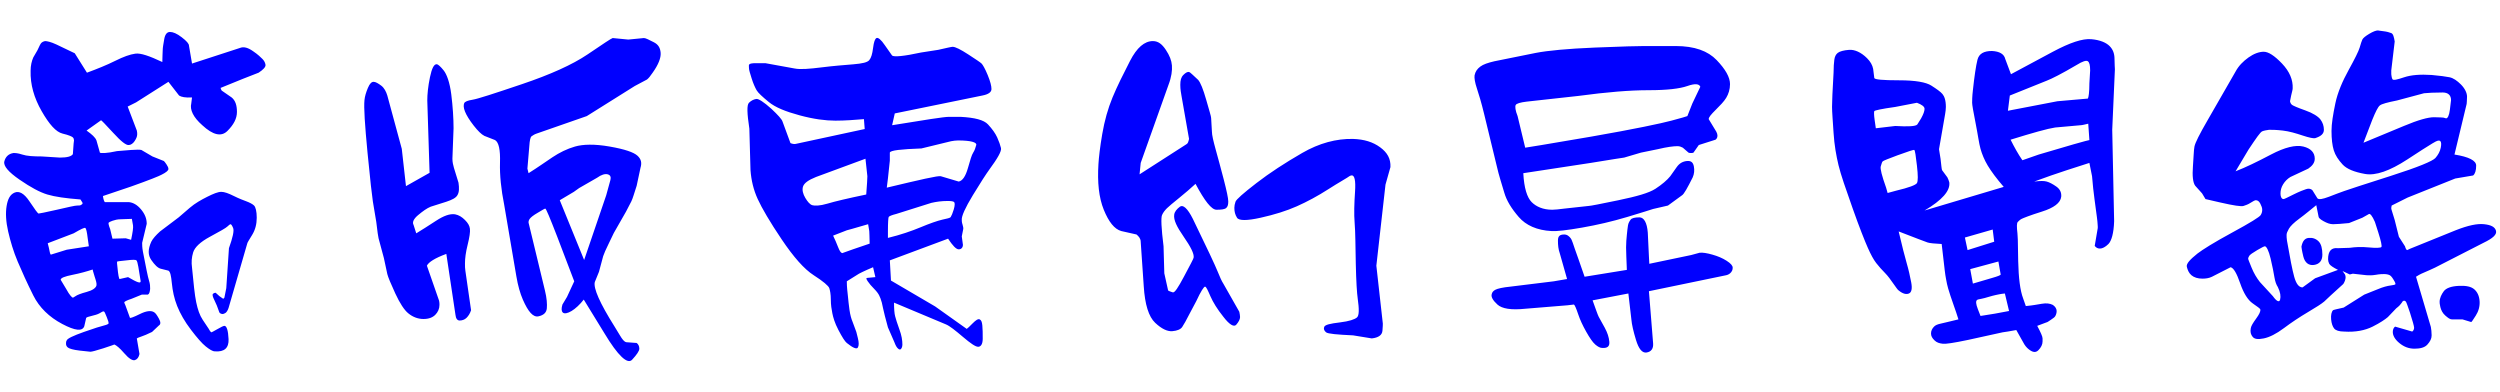
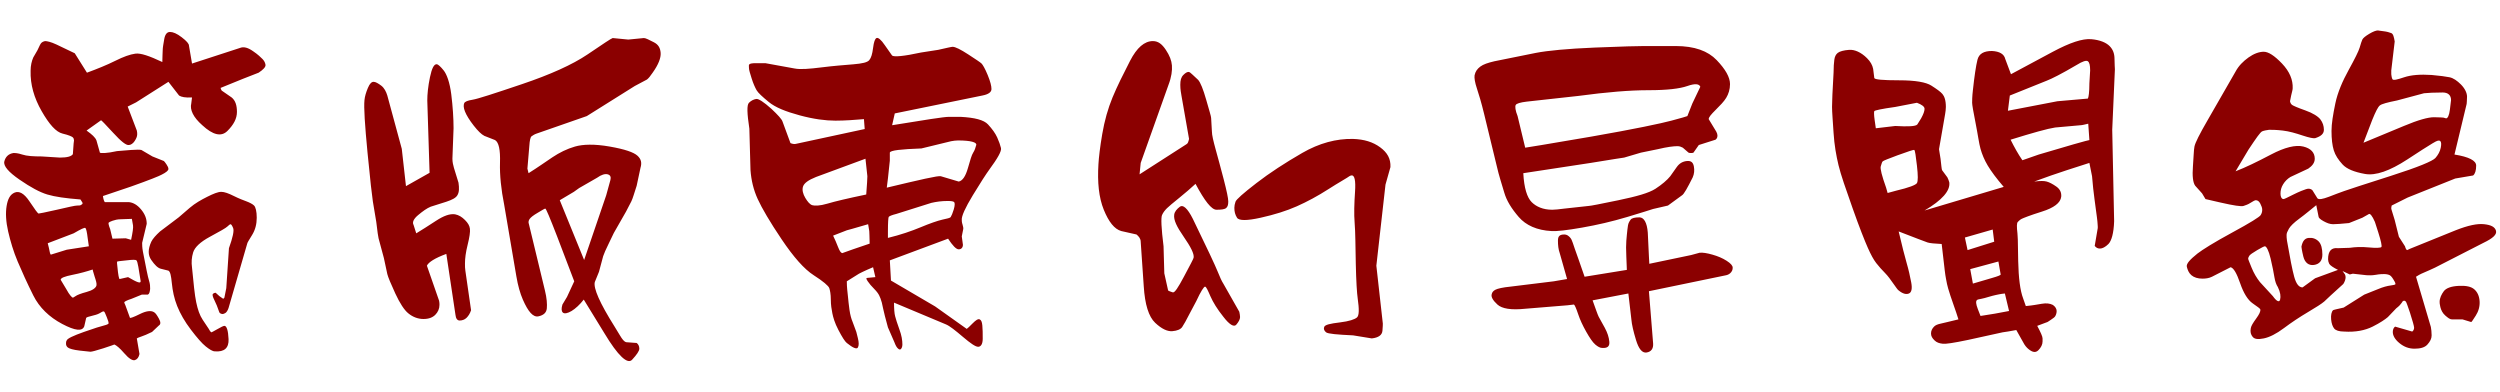
<svg xmlns="http://www.w3.org/2000/svg" viewBox="-11 0 6567 1024" width="230" height="36">
-   <path fill="blue" d="M6034.4 646c3-15 9-22 19-23s19 2 26 9 10 19 10 35-8 25-22 27-24-6-28-22-5-26-5-26zm-252-125c-4-7-7-12-9-15l-18-20c-6-8-8-26-6-51s2-42 4-52 13-32 35-70l73-127c8-15 20-27 34-37s28-15 40-15 28 10 48 31 29 43 28 65c0 4-2 10-4 19s-3 14-3 15c1 5 3 8 6 10s14 7 34 14 34 16 40 24 9 17 9 27-7 17-23 22c-4 1-15-1-33-7s-35-11-52-13-29-2-36-2c-7 1-13 2-18 4s-16 18-36 48l-34 57c26-10 57-25 93-44s65-26 85-21 30 16 30 32c0 11-7 19-17 26l-47 22c-8 5-14 11-19 19s-7 16-7 25c0 8 3 14 8 14 2 0 10-4 26-12s27-12 33-14 12-2 17 3l13 21c4 4 14 2 30-4 15-6 29-11 40-15s51-17 123-40 110-39 117-47 12-17 14-27 1-15-1-17-4-2-8-1-17 9-39 23l-40 26c-46 30-83 43-111 38s-48-13-59-25-19-24-23-37-6-30-6-51c0-19 4-43 10-72s19-59 35-88 26-49 29-59 5-17 7-21 8-9 18-15 18-9 23-9c0 0 5 1 14 2s16 3 21 5 7 10 9 22l-9 76v10s1 10 3 13c2 4 13 1 31-5s42-8 72-6c22 2 37 4 47 6s20 9 30 19 16 22 16 32-1 17-1 19l-32 133c38 6 57 16 57 29s-3 22-8 26l-47 8-125 50-42 21c0 2-1 4-1 6s0 3 1 6l8 26 11 44 16 25c2 7 4 10 6 10l6-3 121-49c33-13 57-18 75-16s28 7 31 17-8 20-33 32l-127 65c-9 4-19 9-29 13s-18 9-21 11l39 132c1 6 2 13 2 22s-4 16-11 24-19 11-34 11-28-5-40-15-17-20-17-29c0-6 2-11 6-14l45 13c3-2 5-6 5-10s-4-18-11-40c-6-17-9-27-11-29s-5-3-7-1c-1 0-2 2-4 5s-6 8-14 14l-22 23c-7 6-20 15-40 25s-45 15-75 13c-13 0-22-3-26-8s-7-13-8-24 1-20 5-24c1-1 10-3 28-7l54-34 35-14c14-6 26-9 34-10s13-2 13-4-1-4-2-6c-5-9-9-15-13-17s-9-3-15-3c-4 0-11 0-22 2s-19 1-24 1l-36-4-8 2-19-9c2 2 3 5 5 7s3 6 3 10-2 11-6 17c-2 2-13 12-33 30l-17 16c-7 6-21 15-43 28s-43 27-63 42-38 24-53 27-24 2-29-4-7-13-5-23c1-6 6-14 14-25s12-19 11-24c0-2-7-7-20-16s-24-27-33-53-17-40-25-42l-49 25c-8 4-17 5-25 5-12 0-22-3-29-9s-10-14-12-22 8-19 28-35c13-10 43-29 91-55s72-41 75-46 4-9 4-14-2-10-5-16-7-9-12-9c-2 0-8 3-14 7s-12 6-18 8-26-1-61-9zm112 157c0 1 3 8 9 23s14 28 22 38l34 37c10 14 17 17 19 9s1-19-6-33c-4-6-7-14-9-26s-5-28-10-49-11-32-15-32c-2 0-8 3-20 10s-19 12-21 15-3 6-3 8zm236 29c-12-6-21-12-23-16s-3-8-3-12c0-22 9-31 26-29l31-1c14-2 30-3 50-1s31 1 33-1-1-16-8-38l-9-28c-7-16-13-24-17-20l-16 9-35 14c-20 2-34 3-42 3s-16-3-25-8-13-9-13-12l-6-30c-15 12-29 24-44 35s-24 20-28 27-6 12-6 16 0 9 1 15c8 46 14 77 19 95s12 28 22 28l33-24zm67-334l106-44c38-16 64-23 79-23s23 1 25 1l7 2c4 0 8-7 10-23s3-24 3-25c0-13-8-20-22-20-22 0-39 1-49 2l-71 19c-25 5-40 9-45 13s-11 16-20 38zm200 418c0-10 5-20 11-28s19-13 39-14 33 2 41 9 13 17 14 31-3 27-10 38-11 17-12 17l-23-7h-28c-5 0-10-4-17-10s-11-14-13-22-2-12-2-14zm-1126-598l110-59c45-24 78-35 101-33s39 9 48 18 13 20 13 34 1 23 1 27l-7 159 5 240c-1 32-7 52-15 60s-16 12-22 12-10-2-14-7l8-47v-4c0-6-1-10-1-14s-2-14-4-31-5-35-7-55-3-31-3-32l-7-35c-12 4-31 10-59 19s-56 19-86 30c16-2 26-2 33 0s15 6 25 13 14 16 13 27c-2 16-19 29-51 39s-49 17-53 19-7 5-10 8-3 13-1 30c0 5 1 10 1 17l1 56c1 44 5 77 13 98l7 20c10-1 19-2 24-3l18-3c12-2 21-1 29 3 6 4 10 10 10 16s-2 11-4 14c-1 2-5 5-11 9s-10 7-12 7l-24 9c9 17 14 28 14 33v8c0 8-4 16-11 23s-15 6-26-3c-5-4-10-10-14-18l-18-32c-16 3-28 5-36 6l-91 20c-38 8-59 11-66 10-9-1-16-3-22-9s-9-11-9-18 3-13 8-18c4-4 9-6 18-8l17-4 29-7c-8-26-16-46-21-62s-8-25-9-31-4-18-6-36l-8-69c-18-1-31-2-37-4s-32-12-76-29c9 38 16 66 21 83s9 35 12 51 1 26-6 29-16 1-27-8c-2-1-7-8-14-18s-14-20-22-28-16-17-23-26-14-22-22-40-22-53-40-104-31-88-37-113-11-53-13-85-4-55-4-68 1-23 1-33l3-57c0-15 1-26 2-34s4-14 9-18 16-7 30-8 31 6 47 22c9 9 14 18 16 28l3 24c1 4 22 6 65 6s71 5 85 14 24 16 29 22 9 16 9 34c0 6-1 13-2 19l-16 92 4 25c2 18 3 28 4 30l14 19c2 4 4 9 5 13 3 22-19 47-65 74l208-62c-19-22-33-41-42-56s-15-30-19-44-7-38-13-68-9-48-9-53 0-16 2-33c4-37 8-64 12-80s17-23 38-23c20 1 32 8 35 21zm-355 142l51-6c34 2 54 1 58-4l10-16c6-11 9-19 9-25s-7-11-20-16l-57 11c-36 5-54 9-55 11s-1 10 1 24zm31 170l22-6c34-8 52-15 55-20s3-20 0-46-5-40-7-41-16 4-44 14c-24 9-37 14-39 16s-3 7-5 13 3 25 14 56zm203 117l7 33 70-22-4-32zm14 83l7 38 51-15c14-4 22-7 22-9l-2-11-4-23zm91 64c-11 1-19 3-24 4s-12 3-19 5-13 4-19 5-10 2-11 3c-4 3-3 11 2 24l7 18c26-4 51-8 75-13zm8-480l130-25 80-7c2-3 4-17 4-40l2-34c0-14-2-21-6-24s-14 0-30 10c-39 23-65 36-78 41l-97 39zm81 115l92-27c27-8 41-11 41-11l-3-43c-9 2-16 4-20 4l-67 6c-20 3-59 14-117 32 10 20 20 38 31 54zm-1013 143c-6 2-28 9-68 21s-79 21-119 28-67 10-80 9c-38-2-67-15-86-37s-32-43-38-64-14-44-20-71l-33-136c-7-29-14-52-19-67s-7-27-6-34c2-10 7-17 15-23s20-10 37-14l109-22c31-6 83-11 155-14s115-4 130-4h82c50 0 85 13 108 37s35 45 35 63c0 14-4 26-10 36s-16 20-28 32-18 19-18 24l20 33c2 4 3 7 3 10 0 4-1 8-5 11l-44 14-14 20c-2 1-4 1-6 1-3 0-5 0-7-1l-15-13c-4-2-8-4-14-4-10 0-27 2-52 8l-44 9-44 13c-2 0-32 5-88 14l-177 27c2 39 10 64 22 76s30 20 54 20c6 0 17-1 32-3l64-7c4 0 30-5 78-15s80-19 97-30 31-23 39-33l17-24c7-10 16-15 27-16s16 4 18 14 1 20-3 29c-14 28-23 44-28 47l-37 27zm-336-161s58-9 173-29 185-35 211-42 40-11 42-12l13-33 21-44c-3-8-14-9-34-2s-53 11-102 11-110 5-184 15l-136 15c-17 2-27 5-29 9s-1 14 5 29zm326 305l110-23 22-6c8-1 20 1 34 5s26 9 37 16 16 13 16 18-1 8-4 12-8 7-13 8l-203 42 11 137c1 14-5 22-17 24s-21-10-28-33-11-41-12-53l-8-69-94 18c8 22 13 37 16 43s9 16 16 29 11 25 12 37-5 17-19 16c-5 0-11-3-18-9s-15-18-24-34-16-31-21-46-9-24-11-25l-17 2-110 9c-38 4-62 0-74-11s-17-20-15-27c1-5 4-9 10-12s19-6 39-8l114-14 35-6-19-67c-4-11-5-22-5-34s5-16 17-16c6 0 10 3 14 7s6 9 8 15 7 21 15 43l16 46c38-6 75-12 111-18-1-28-2-47-2-59s1-23 2-33 2-19 3-25 4-11 7-15 11-6 23-6 20 14 22 40l3 63zm-1336-265l-3 30 123-79c4-2 5-6 7-14l-20-114c-1-6-3-16-3-28s2-20 8-26 10-8 14-8c2 0 6 3 10 7l15 14c6 7 13 24 21 52s13 44 13 48l2 35c0 10 4 26 10 48s13 47 21 78 12 50 12 58-1 13-5 17-13 5-26 5-31-23-55-68c-13 12-27 24-43 37s-27 22-32 27-10 11-13 18-2 34 4 82l2 71 10 45c2 2 7 3 12 5s14-12 30-42 25-47 25-49c2-10-8-29-26-55s-27-44-25-58c1-8 7-15 15-21s20 4 34 32c37 76 59 123 65 138s11 26 15 32l42 74c1 5 2 10 2 14 0 6-4 13-10 20s-18 0-34-21c-16-20-27-38-34-54s-11-25-14-25-11 12-23 38l-17 32c-9 18-16 30-20 36s-13 10-26 11-28-6-45-22-27-48-30-96l-8-117c0-8-5-14-11-19l-40-9c-18-5-33-24-46-56s-17-72-14-120c1-17 4-44 10-79s15-67 27-96 28-61 46-96 38-52 60-52c14 0 24 8 34 23s15 28 16 41-1 30-9 51zm619 270l17 152c0 2 0 8-1 19s-10 18-28 20l-49-8c-42-2-66-4-71-8s-7-9-5-14c2-6 16-9 41-12s39-8 45-13 6-22 2-50c-2-14-4-44-5-91s-1-83-3-107-1-52 1-82-1-45-10-43c-2 0-7 3-11 6s-21 12-49 30-56 33-83 45-59 22-95 30-57 8-62 0-7-16-7-26c0-5 1-10 3-16s20-22 55-49 75-53 120-79 90-38 134-37c29 1 52 8 71 22s28 30 27 52l-13 46zm-1291 132c-4-15-6-27-8-35s-5-15-7-19-6-10-13-17-13-14-17-20-5-9-1-9l21-2-6-26c-24 10-37 17-37 17l-32 20c0 16 2 30 3 40s2 21 4 35 5 24 8 31l10 27 4 16c3 12 3 20 0 25s-13 1-29-12c-5-4-12-15-22-34s-14-34-16-44-4-22-4-36-2-24-4-30-16-18-41-34-53-48-84-94-52-82-63-106-17-49-19-76l-3-109c-6-40-7-62-1-68s13-9 19-10 20 8 40 26c17 16 27 27 29 33l21 57c5 2 10 3 14 2l181-39-2-26c-24 2-49 4-75 4s-57-4-94-14-64-21-81-35-28-24-32-31-9-18-13-31-7-22-7-27-1-8 1-10 8-3 16-3h26l77 14c15 3 39 1 71-3s59-6 83-8 37-5 42-11 8-16 10-32 5-24 9-26 12 4 22 19l19 27c5 4 30 2 76-8l45-7c22-5 35-8 38-8 7 0 21 7 41 20s32 21 35 24 9 13 16 30 10 29 10 37-8 14-24 17l-230 47-7 31c86-14 136-22 149-22h31c37 2 61 8 72 20s19 23 24 34 8 20 10 28-9 27-31 57c-8 11-23 34-43 67s-30 55-29 65c0 2 0 6 2 12s2 9 2 11l-4 20 3 22c0 7-4 12-11 12s-16-10-28-28l-153 57 3 53 116 68 83 59c2-1 8-7 16-15s14-12 18-10 6 6 7 16 1 21 1 35-5 21-12 21-20-9-40-26-35-29-45-33l-136-57c0 16 1 29 3 36s5 18 11 34 8 29 8 40c0 6-2 10-4 12s-5 1-7-1c-4-3-7-9-10-17l-17-39zm-49-319c2-26 3-42 3-48l-5-46-130 48c-20 8-31 16-34 25s0 20 6 30 12 17 18 19 20 2 40-4 54-14 102-24zm9 129c0-17-1-28-1-33l-3-18c-37 11-56 16-56 16l-36 14c5 10 9 20 13 30s7 15 11 16l28-10zm48-15c33-8 62-18 86-28s44-17 57-20 20-4 22-7 5-10 8-20 3-17 1-19-7-3-17-3c-16 0-30 2-43 5l-92 29c-12 3-19 6-20 8s-2 14-2 37v18zm-3-132c88-21 135-32 142-30l47 14c10-2 18-14 24-35s10-35 14-41 6-13 8-20-14-12-48-12c-6 0-12 1-18 2l-78 19c-54 2-82 5-83 11v21l-5 47zm-657-5c-6 18-10 33-14 41s-9 17-14 27l-32 56c-1 2-5 11-13 27s-13 28-15 34l-11 41-11 27c-4 16 13 55 52 117l14 23c6 10 11 17 17 18l27 2c4 3 7 8 7 15 0 6-7 16-19 29s-37-10-73-70l-54-88c-10 13-22 24-32 30s-19 8-23 4-4-11-1-21l12-20 19-41-45-118c-19-49-29-73-31-73s-8 4-20 11-18 12-21 16-4 9-2 14l42 174c5 20 6 36 5 47s-8 18-22 21-27-12-41-44c-7-16-13-37-17-61l-32-188c-8-40-12-78-11-111s-3-53-13-59l-28-11c-8-4-17-13-28-27s-19-27-23-37-4-17-2-22c2-4 9-7 22-9s56-16 130-41 132-51 172-78 62-42 66-43l41 4 41-4c5 0 14 5 26 11s17 15 18 28-6 31-21 52c-6 9-11 15-15 18l-32 17-126 79-132 46c-6 2-10 5-13 7s-5 10-6 26l-5 59 3 12c24-15 45-30 63-42s38-22 59-28 51-7 91 0 63 15 73 24 12 19 8 32zm-138 195l58-170c5-19 9-32 11-40s0-13-7-15-17 1-28 9l-47 27-14 10-37 22zm-441-70c15-9 32-20 52-33s36-19 50-17c10 2 18 7 26 15s12 15 13 23-1 22-6 42-7 36-7 49c0 8 0 13 1 19l15 104c-3 9-7 15-12 20s-12 7-18 7-10-5-11-15l-24-160c-30 11-47 22-51 31l32 92c1 4 1 8 1 11 0 10-4 19-11 26s-17 11-31 11-28-5-40-15c-10-8-22-26-34-52s-19-43-21-51l-9-42-14-52c-1-3-3-18-6-43l-9-54c-2-13-7-55-14-128s-10-119-8-138c1-10 4-20 9-32s10-16 15-16 12 4 20 10 13 16 16 26l38 140 11 98 62-35-6-190c0-16 2-37 7-61s11-36 19-34c3 1 9 6 17 16s16 31 20 63 6 63 6 89l-3 80c0 9 2 17 4 24l12 39c2 14 2 25-3 33-4 7-14 12-29 17l-41 13c-10 4-21 12-33 22s-16 19-12 26zM388.398 870c-12 6-22 10-28 12s-11 4-12 5l7 41c-2 9-6 14-12 16s-16-4-28-18-21-21-26-23c0 0-10 4-29 10s-30 9-34 9c-2 0-11-1-28-3s-27-5-31-8-5-7-5-10 0-6 2-9c2-5 17-12 45-22s45-15 53-17 12-4 12-6-1-6-5-16-6-15-8-15-5 1-11 5c-5 3-13 5-21 7s-12 3-14 5l-5 22c-5 14-24 12-58-6s-60-43-76-75-30-63-41-89-19-53-25-79-7-49-4-67 9-30 21-35 25 2 39 23 22 32 24 32c1 0 18-3 48-10s48-11 53-11 9 0 11-2c4-2 4-4 3-6l-5-8c-39-3-67-7-87-13s-44-19-73-39-43-36-40-48 11-20 24-22c4 0 11 0 23 4s29 5 51 5l48 3c19 0 30-3 34-9l2-28 1-8c0-3-1-6-3-8s-10-6-27-10-35-24-55-59-30-70-29-106c0-14 3-26 7-35l11-19c5-11 8-17 10-19s5-4 10-5c5 0 15 2 30 9l48 23 32 51c27-10 52-20 74-31s39-17 53-19 37 6 71 22c0-14 1-24 1-31s2-17 4-29 7-19 15-19 18 4 31 14 19 17 19 22l8 47 129-42c8-2 18 0 32 10 12 8 20 16 24 20s7 9 8 15-6 13-18 21l-41 16-59 24c1 3 2 6 3 7l26 18c10 8 14 21 14 38 0 18-9 34-25 50s-38 11-66-15c-24-21-33-41-29-57l2-16c-17 1-28-1-34-5l-28-36-85 54-22 11 24 63c1 4 1 7 1 10 0 6-3 12-7 18s-10 10-15 10c-7 1-20-9-41-32s-32-34-32-33l-38 27c14 10 23 18 26 26l9 32c2 2 18 2 45-4l37-3c14-1 23-1 27 0l29 17 30 12c1 1 4 4 7 9s5 8 5 12-6 9-18 15c-5 3-32 14-80 31l-74 25c1 8 3 14 5 16h63c11 1 22 7 32 19s15 24 15 38l-12 50c0 5 0 12 2 23 8 41 13 67 16 76s3 16 3 22c-1 8-2 13-6 15h-16l-27 11c-13 4-19 8-19 9s1 4 3 8l12 33c1 1 10-2 26-10s29-10 37-5c4 2 8 8 13 17s5 15 0 18zm-274-233l3 12c2 10 3 16 5 18l42-13 58-9-3-21c-2-17-4-25-6-27s-12 3-31 14zm118 69c-15 5-33 10-53 14s-31 8-31 13l15 25c8 15 15 22 17 22 0 0 3-1 7-4s14-7 29-11 24-10 26-17c1-5-1-12-5-24s-5-18-5-18zm101-78c4-19 6-32 5-38l-3-17c-10 0-20 1-29 1s-16 2-22 4-9 4-10 5 0 7 4 17l6 25 35-1zm25 108c-3-16-4-27-6-37s-3-15-5-17-10-2-26 0-25 2-25 4 0 6 1 13c2 21 4 32 6 32l22-5c24 14 34 18 33 10zm217 47l3-3c2-11 4-19 5-25l7-105c10-28 14-46 11-53s-5-10-7-10c-1 0-4 2-8 6s-20 13-46 27-40 28-44 41-5 26-3 40c4 41 7 72 11 91s9 34 17 46l16 24c3 6 6 9 7 9 0 0 5-2 15-8s17-9 19-9c6 0 10 12 11 35s-11 34-36 32c-6 0-14-5-24-13s-23-23-39-44-28-42-36-62-12-40-14-60-4-30-9-33l-20-5c-8-2-16-10-25-23s-9-28 0-48c4-8 12-17 23-27l49-37 29-25c14-12 30-21 46-29s28-13 37-13c8 0 19 4 33 11s25 11 33 14 16 7 20 11 7 15 7 32-4 32-12 45-13 21-13 23l-49 169c-2 6-5 11-8 13s-6 3-8 3-4-1-6-2-3-4-5-10-5-14-10-24-6-15-4-17 5-3 7-3l10 9z" />
+   <path fill="darkred" d="M6034.4 646c3-15 9-22 19-23s19 2 26 9 10 19 10 35-8 25-22 27-24-6-28-22-5-26-5-26zm-252-125c-4-7-7-12-9-15l-18-20c-6-8-8-26-6-51s2-42 4-52 13-32 35-70l73-127c8-15 20-27 34-37s28-15 40-15 28 10 48 31 29 43 28 65c0 4-2 10-4 19s-3 14-3 15c1 5 3 8 6 10s14 7 34 14 34 16 40 24 9 17 9 27-7 17-23 22c-4 1-15-1-33-7s-35-11-52-13-29-2-36-2c-7 1-13 2-18 4s-16 18-36 48l-34 57c26-10 57-25 93-44s65-26 85-21 30 16 30 32c0 11-7 19-17 26l-47 22c-8 5-14 11-19 19s-7 16-7 25c0 8 3 14 8 14 2 0 10-4 26-12s27-12 33-14 12-2 17 3l13 21c4 4 14 2 30-4 15-6 29-11 40-15s51-17 123-40 110-39 117-47 12-17 14-27 1-15-1-17-4-2-8-1-17 9-39 23l-40 26c-46 30-83 43-111 38s-48-13-59-25-19-24-23-37-6-30-6-51c0-19 4-43 10-72s19-59 35-88 26-49 29-59 5-17 7-21 8-9 18-15 18-9 23-9c0 0 5 1 14 2s16 3 21 5 7 10 9 22l-9 76v10s1 10 3 13c2 4 13 1 31-5s42-8 72-6c22 2 37 4 47 6s20 9 30 19 16 22 16 32-1 17-1 19l-32 133c38 6 57 16 57 29s-3 22-8 26l-47 8-125 50-42 21c0 2-1 4-1 6s0 3 1 6l8 26 11 44 16 25c2 7 4 10 6 10l6-3 121-49c33-13 57-18 75-16s28 7 31 17-8 20-33 32l-127 65c-9 4-19 9-29 13s-18 9-21 11l39 132c1 6 2 13 2 22s-4 16-11 24-19 11-34 11-28-5-40-15-17-20-17-29c0-6 2-11 6-14l45 13c3-2 5-6 5-10s-4-18-11-40c-6-17-9-27-11-29s-5-3-7-1c-1 0-2 2-4 5s-6 8-14 14l-22 23c-7 6-20 15-40 25s-45 15-75 13c-13 0-22-3-26-8s-7-13-8-24 1-20 5-24c1-1 10-3 28-7l54-34 35-14c14-6 26-9 34-10s13-2 13-4-1-4-2-6c-5-9-9-15-13-17s-9-3-15-3c-4 0-11 0-22 2s-19 1-24 1l-36-4-8 2-19-9c2 2 3 5 5 7s3 6 3 10-2 11-6 17c-2 2-13 12-33 30l-17 16c-7 6-21 15-43 28s-43 27-63 42-38 24-53 27-24 2-29-4-7-13-5-23c1-6 6-14 14-25s12-19 11-24c0-2-7-7-20-16s-24-27-33-53-17-40-25-42l-49 25c-8 4-17 5-25 5-12 0-22-3-29-9s-10-14-12-22 8-19 28-35c13-10 43-29 91-55s72-41 75-46 4-9 4-14-2-10-5-16-7-9-12-9c-2 0-8 3-14 7s-12 6-18 8-26-1-61-9zm112 157c0 1 3 8 9 23s14 28 22 38l34 37c10 14 17 17 19 9s1-19-6-33c-4-6-7-14-9-26s-5-28-10-49-11-32-15-32c-2 0-8 3-20 10s-19 12-21 15-3 6-3 8zm236 29c-12-6-21-12-23-16s-3-8-3-12c0-22 9-31 26-29l31-1c14-2 30-3 50-1s31 1 33-1-1-16-8-38l-9-28c-7-16-13-24-17-20l-16 9-35 14c-20 2-34 3-42 3s-16-3-25-8-13-9-13-12l-6-30c-15 12-29 24-44 35s-24 20-28 27-6 12-6 16 0 9 1 15c8 46 14 77 19 95s12 28 22 28l33-24zm67-334l106-44c38-16 64-23 79-23s23 1 25 1l7 2c4 0 8-7 10-23s3-24 3-25c0-13-8-20-22-20-22 0-39 1-49 2l-71 19c-25 5-40 9-45 13s-11 16-20 38zm200 418c0-10 5-20 11-28s19-13 39-14 33 2 41 9 13 17 14 31-3 27-10 38-11 17-12 17l-23-7h-28c-5 0-10-4-17-10s-11-14-13-22-2-12-2-14zm-1126-598l110-59c45-24 78-35 101-33s39 9 48 18 13 20 13 34 1 23 1 27l-7 159 5 240c-1 32-7 52-15 60s-16 12-22 12-10-2-14-7l8-47v-4c0-6-1-10-1-14s-2-14-4-31-5-35-7-55-3-31-3-32l-7-35c-12 4-31 10-59 19s-56 19-86 30c16-2 26-2 33 0s15 6 25 13 14 16 13 27c-2 16-19 29-51 39s-49 17-53 19-7 5-10 8-3 13-1 30c0 5 1 10 1 17l1 56c1 44 5 77 13 98l7 20c10-1 19-2 24-3l18-3c12-2 21-1 29 3 6 4 10 10 10 16s-2 11-4 14c-1 2-5 5-11 9s-10 7-12 7l-24 9c9 17 14 28 14 33v8c0 8-4 16-11 23s-15 6-26-3c-5-4-10-10-14-18l-18-32c-16 3-28 5-36 6l-91 20c-38 8-59 11-66 10-9-1-16-3-22-9s-9-11-9-18 3-13 8-18c4-4 9-6 18-8l17-4 29-7c-8-26-16-46-21-62s-8-25-9-31-4-18-6-36l-8-69c-18-1-31-2-37-4s-32-12-76-29c9 38 16 66 21 83s9 35 12 51 1 26-6 29-16 1-27-8c-2-1-7-8-14-18s-14-20-22-28-16-17-23-26-14-22-22-40-22-53-40-104-31-88-37-113-11-53-13-85-4-55-4-68 1-23 1-33l3-57c0-15 1-26 2-34s4-14 9-18 16-7 30-8 31 6 47 22c9 9 14 18 16 28l3 24c1 4 22 6 65 6s71 5 85 14 24 16 29 22 9 16 9 34c0 6-1 13-2 19l-16 92 4 25c2 18 3 28 4 30l14 19c2 4 4 9 5 13 3 22-19 47-65 74l208-62c-19-22-33-41-42-56s-15-30-19-44-7-38-13-68-9-48-9-53 0-16 2-33c4-37 8-64 12-80s17-23 38-23c20 1 32 8 35 21zm-355 142l51-6c34 2 54 1 58-4l10-16c6-11 9-19 9-25s-7-11-20-16l-57 11c-36 5-54 9-55 11s-1 10 1 24zm31 170l22-6c34-8 52-15 55-20s3-20 0-46-5-40-7-41-16 4-44 14c-24 9-37 14-39 16s-3 7-5 13 3 25 14 56zm203 117l7 33 70-22-4-32zm14 83l7 38 51-15c14-4 22-7 22-9l-2-11-4-23zm91 64c-11 1-19 3-24 4s-12 3-19 5-13 4-19 5-10 2-11 3c-4 3-3 11 2 24l7 18c26-4 51-8 75-13zm8-480l130-25 80-7c2-3 4-17 4-40l2-34c0-14-2-21-6-24s-14 0-30 10c-39 23-65 36-78 41l-97 39zm81 115l92-27c27-8 41-11 41-11l-3-43c-9 2-16 4-20 4l-67 6c-20 3-59 14-117 32 10 20 20 38 31 54zm-1013 143c-6 2-28 9-68 21s-79 21-119 28-67 10-80 9c-38-2-67-15-86-37s-32-43-38-64-14-44-20-71l-33-136c-7-29-14-52-19-67s-7-27-6-34c2-10 7-17 15-23s20-10 37-14l109-22c31-6 83-11 155-14s115-4 130-4h82c50 0 85 13 108 37s35 45 35 63c0 14-4 26-10 36s-16 20-28 32-18 19-18 24l20 33c2 4 3 7 3 10 0 4-1 8-5 11l-44 14-14 20c-2 1-4 1-6 1-3 0-5 0-7-1l-15-13c-4-2-8-4-14-4-10 0-27 2-52 8l-44 9-44 13c-2 0-32 5-88 14l-177 27c2 39 10 64 22 76s30 20 54 20c6 0 17-1 32-3l64-7c4 0 30-5 78-15s80-19 97-30 31-23 39-33l17-24c7-10 16-15 27-16s16 4 18 14 1 20-3 29c-14 28-23 44-28 47l-37 27zm-336-161s58-9 173-29 185-35 211-42 40-11 42-12l13-33 21-44c-3-8-14-9-34-2s-53 11-102 11-110 5-184 15l-136 15c-17 2-27 5-29 9s-1 14 5 29zm326 305l110-23 22-6c8-1 20 1 34 5s26 9 37 16 16 13 16 18-1 8-4 12-8 7-13 8l-203 42 11 137c1 14-5 22-17 24s-21-10-28-33-11-41-12-53l-8-69-94 18c8 22 13 37 16 43s9 16 16 29 11 25 12 37-5 17-19 16c-5 0-11-3-18-9s-15-18-24-34-16-31-21-46-9-24-11-25l-17 2-110 9c-38 4-62 0-74-11s-17-20-15-27c1-5 4-9 10-12s19-6 39-8l114-14 35-6-19-67c-4-11-5-22-5-34s5-16 17-16c6 0 10 3 14 7s6 9 8 15 7 21 15 43l16 46c38-6 75-12 111-18-1-28-2-47-2-59s1-23 2-33 2-19 3-25 4-11 7-15 11-6 23-6 20 14 22 40l3 63zm-1336-265l-3 30 123-79c4-2 5-6 7-14l-20-114c-1-6-3-16-3-28s2-20 8-26 10-8 14-8c2 0 6 3 10 7l15 14c6 7 13 24 21 52s13 44 13 48l2 35c0 10 4 26 10 48s13 47 21 78 12 50 12 58-1 13-5 17-13 5-26 5-31-23-55-68c-13 12-27 24-43 37s-27 22-32 27-10 11-13 18-2 34 4 82l2 71 10 45c2 2 7 3 12 5s14-12 30-42 25-47 25-49c2-10-8-29-26-55s-27-44-25-58c1-8 7-15 15-21s20 4 34 32c37 76 59 123 65 138s11 26 15 32l42 74c1 5 2 10 2 14 0 6-4 13-10 20s-18 0-34-21c-16-20-27-38-34-54s-11-25-14-25-11 12-23 38l-17 32c-9 18-16 30-20 36s-13 10-26 11-28-6-45-22-27-48-30-96l-8-117c0-8-5-14-11-19l-40-9c-18-5-33-24-46-56s-17-72-14-120c1-17 4-44 10-79s15-67 27-96 28-61 46-96 38-52 60-52c14 0 24 8 34 23s15 28 16 41-1 30-9 51zm619 270l17 152c0 2 0 8-1 19s-10 18-28 20l-49-8c-42-2-66-4-71-8s-7-9-5-14c2-6 16-9 41-12s39-8 45-13 6-22 2-50c-2-14-4-44-5-91s-1-83-3-107-1-52 1-82-1-45-10-43c-2 0-7 3-11 6s-21 12-49 30-56 33-83 45-59 22-95 30-57 8-62 0-7-16-7-26c0-5 1-10 3-16s20-22 55-49 75-53 120-79 90-38 134-37c29 1 52 8 71 22s28 30 27 52l-13 46zm-1291 132c-4-15-6-27-8-35s-5-15-7-19-6-10-13-17-13-14-17-20-5-9-1-9l21-2-6-26c-24 10-37 17-37 17l-32 20c0 16 2 30 3 40s2 21 4 35 5 24 8 31l10 27 4 16c3 12 3 20 0 25s-13 1-29-12c-5-4-12-15-22-34s-14-34-16-44-4-22-4-36-2-24-4-30-16-18-41-34-53-48-84-94-52-82-63-106-17-49-19-76l-3-109c-6-40-7-62-1-68s13-9 19-10 20 8 40 26c17 16 27 27 29 33l21 57c5 2 10 3 14 2l181-39-2-26c-24 2-49 4-75 4s-57-4-94-14-64-21-81-35-28-24-32-31-9-18-13-31-7-22-7-27-1-8 1-10 8-3 16-3h26l77 14c15 3 39 1 71-3s59-6 83-8 37-5 42-11 8-16 10-32 5-24 9-26 12 4 22 19l19 27c5 4 30 2 76-8l45-7c22-5 35-8 38-8 7 0 21 7 41 20s32 21 35 24 9 13 16 30 10 29 10 37-8 14-24 17l-230 47-7 31c86-14 136-22 149-22h31c37 2 61 8 72 20s19 23 24 34 8 20 10 28-9 27-31 57c-8 11-23 34-43 67s-30 55-29 65c0 2 0 6 2 12s2 9 2 11l-4 20 3 22c0 7-4 12-11 12s-16-10-28-28l-153 57 3 53 116 68 83 59c2-1 8-7 16-15s14-12 18-10 6 6 7 16 1 21 1 35-5 21-12 21-20-9-40-26-35-29-45-33l-136-57c0 16 1 29 3 36s5 18 11 34 8 29 8 40c0 6-2 10-4 12s-5 1-7-1c-4-3-7-9-10-17l-17-39zm-49-319c2-26 3-42 3-48l-5-46-130 48c-20 8-31 16-34 25s0 20 6 30 12 17 18 19 20 2 40-4 54-14 102-24zm9 129c0-17-1-28-1-33l-3-18c-37 11-56 16-56 16l-36 14c5 10 9 20 13 30s7 15 11 16l28-10zm48-15c33-8 62-18 86-28s44-17 57-20 20-4 22-7 5-10 8-20 3-17 1-19-7-3-17-3c-16 0-30 2-43 5l-92 29c-12 3-19 6-20 8s-2 14-2 37v18zm-3-132c88-21 135-32 142-30l47 14c10-2 18-14 24-35s10-35 14-41 6-13 8-20-14-12-48-12c-6 0-12 1-18 2l-78 19c-54 2-82 5-83 11v21l-5 47zm-657-5c-6 18-10 33-14 41s-9 17-14 27l-32 56c-1 2-5 11-13 27s-13 28-15 34l-11 41-11 27c-4 16 13 55 52 117l14 23c6 10 11 17 17 18l27 2c4 3 7 8 7 15 0 6-7 16-19 29s-37-10-73-70l-54-88c-10 13-22 24-32 30s-19 8-23 4-4-11-1-21l12-20 19-41-45-118c-19-49-29-73-31-73s-8 4-20 11-18 12-21 16-4 9-2 14l42 174c5 20 6 36 5 47s-8 18-22 21-27-12-41-44c-7-16-13-37-17-61l-32-188c-8-40-12-78-11-111s-3-53-13-59l-28-11c-8-4-17-13-28-27s-19-27-23-37-4-17-2-22c2-4 9-7 22-9s56-16 130-41 132-51 172-78 62-42 66-43l41 4 41-4c5 0 14 5 26 11s17 15 18 28-6 31-21 52c-6 9-11 15-15 18l-32 17-126 79-132 46c-6 2-10 5-13 7s-5 10-6 26l-5 59 3 12c24-15 45-30 63-42s38-22 59-28 51-7 91 0 63 15 73 24 12 19 8 32zm-138 195l58-170c5-19 9-32 11-40s0-13-7-15-17 1-28 9l-47 27-14 10-37 22zm-441-70c15-9 32-20 52-33s36-19 50-17c10 2 18 7 26 15s12 15 13 23-1 22-6 42-7 36-7 49c0 8 0 13 1 19l15 104c-3 9-7 15-12 20s-12 7-18 7-10-5-11-15l-24-160c-30 11-47 22-51 31l32 92c1 4 1 8 1 11 0 10-4 19-11 26s-17 11-31 11-28-5-40-15c-10-8-22-26-34-52s-19-43-21-51l-9-42-14-52c-1-3-3-18-6-43l-9-54c-2-13-7-55-14-128s-10-119-8-138c1-10 4-20 9-32s10-16 15-16 12 4 20 10 13 16 16 26l38 140 11 98 62-35-6-190c0-16 2-37 7-61s11-36 19-34c3 1 9 6 17 16s16 31 20 63 6 63 6 89l-3 80c0 9 2 17 4 24l12 39c2 14 2 25-3 33-4 7-14 12-29 17l-41 13c-10 4-21 12-33 22s-16 19-12 26zM388.398 870c-12 6-22 10-28 12s-11 4-12 5l7 41c-2 9-6 14-12 16s-16-4-28-18-21-21-26-23c0 0-10 4-29 10s-30 9-34 9c-2 0-11-1-28-3s-27-5-31-8-5-7-5-10 0-6 2-9c2-5 17-12 45-22s45-15 53-17 12-4 12-6-1-6-5-16-6-15-8-15-5 1-11 5c-5 3-13 5-21 7s-12 3-14 5l-5 22c-5 14-24 12-58-6s-60-43-76-75-30-63-41-89-19-53-25-79-7-49-4-67 9-30 21-35 25 2 39 23 22 32 24 32c1 0 18-3 48-10s48-11 53-11 9 0 11-2c4-2 4-4 3-6l-5-8c-39-3-67-7-87-13s-44-19-73-39-43-36-40-48 11-20 24-22c4 0 11 0 23 4s29 5 51 5l48 3c19 0 30-3 34-9l2-28 1-8c0-3-1-6-3-8s-10-6-27-10-35-24-55-59-30-70-29-106c0-14 3-26 7-35l11-19c5-11 8-17 10-19s5-4 10-5c5 0 15 2 30 9l48 23 32 51c27-10 52-20 74-31s39-17 53-19 37 6 71 22c0-14 1-24 1-31s2-17 4-29 7-19 15-19 18 4 31 14 19 17 19 22l8 47 129-42c8-2 18 0 32 10 12 8 20 16 24 20s7 9 8 15-6 13-18 21l-41 16-59 24c1 3 2 6 3 7l26 18c10 8 14 21 14 38 0 18-9 34-25 50s-38 11-66-15c-24-21-33-41-29-57l2-16c-17 1-28-1-34-5l-28-36-85 54-22 11 24 63c1 4 1 7 1 10 0 6-3 12-7 18s-10 10-15 10c-7 1-20-9-41-32s-32-34-32-33l-38 27c14 10 23 18 26 26l9 32c2 2 18 2 45-4l37-3c14-1 23-1 27 0l29 17 30 12c1 1 4 4 7 9s5 8 5 12-6 9-18 15c-5 3-32 14-80 31l-74 25c1 8 3 14 5 16h63c11 1 22 7 32 19s15 24 15 38l-12 50c0 5 0 12 2 23 8 41 13 67 16 76s3 16 3 22c-1 8-2 13-6 15h-16l-27 11c-13 4-19 8-19 9s1 4 3 8l12 33c1 1 10-2 26-10s29-10 37-5c4 2 8 8 13 17s5 15 0 18zm-274-233l3 12c2 10 3 16 5 18l42-13 58-9-3-21c-2-17-4-25-6-27s-12 3-31 14zm118 69c-15 5-33 10-53 14s-31 8-31 13l15 25c8 15 15 22 17 22 0 0 3-1 7-4s14-7 29-11 24-10 26-17c1-5-1-12-5-24s-5-18-5-18zm101-78c4-19 6-32 5-38l-3-17c-10 0-20 1-29 1s-16 2-22 4-9 4-10 5 0 7 4 17l6 25 35-1zm25 108c-3-16-4-27-6-37s-3-15-5-17-10-2-26 0-25 2-25 4 0 6 1 13c2 21 4 32 6 32l22-5c24 14 34 18 33 10zm217 47l3-3c2-11 4-19 5-25l7-105c10-28 14-46 11-53s-5-10-7-10c-1 0-4 2-8 6s-20 13-46 27-40 28-44 41-5 26-3 40c4 41 7 72 11 91s9 34 17 46l16 24c3 6 6 9 7 9 0 0 5-2 15-8s17-9 19-9c6 0 10 12 11 35s-11 34-36 32c-6 0-14-5-24-13s-23-23-39-44-28-42-36-62-12-40-14-60-4-30-9-33l-20-5c-8-2-16-10-25-23s-9-28 0-48c4-8 12-17 23-27l49-37 29-25c14-12 30-21 46-29s28-13 37-13c8 0 19 4 33 11s25 11 33 14 16 7 20 11 7 15 7 32-4 32-12 45-13 21-13 23l-49 169c-2 6-5 11-8 13s-6 3-8 3-4-1-6-2-3-4-5-10-5-14-10-24-6-15-4-17 5-3 7-3l10 9z" />
</svg>
